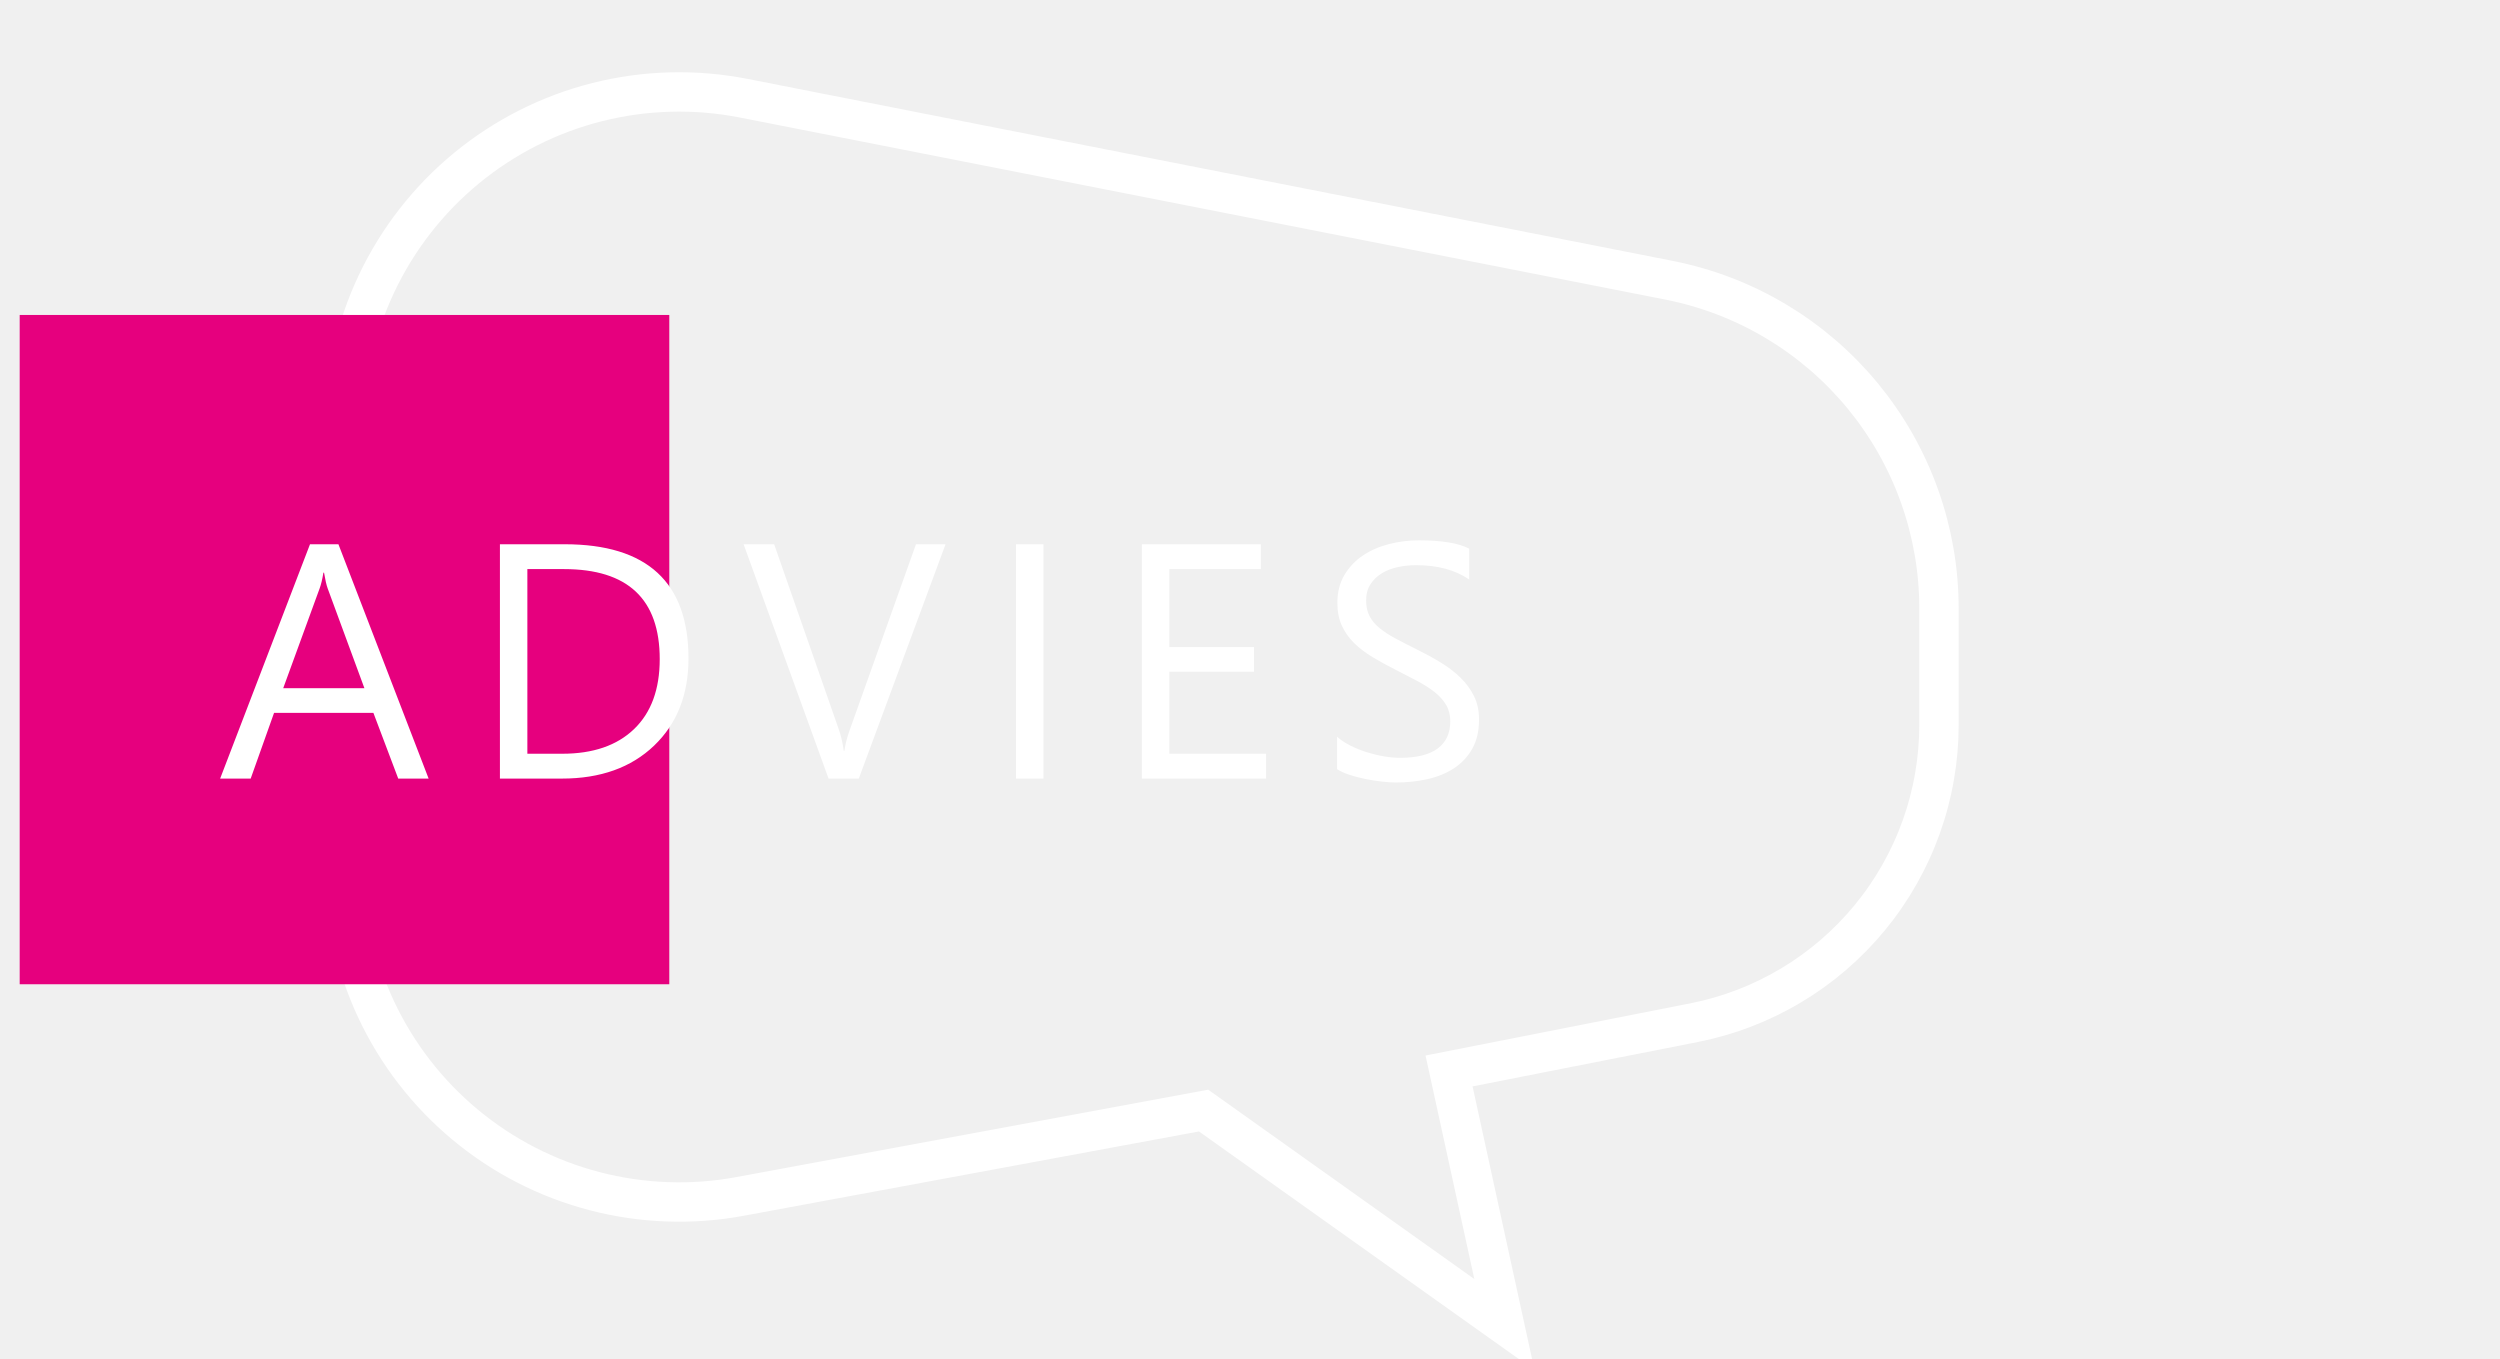
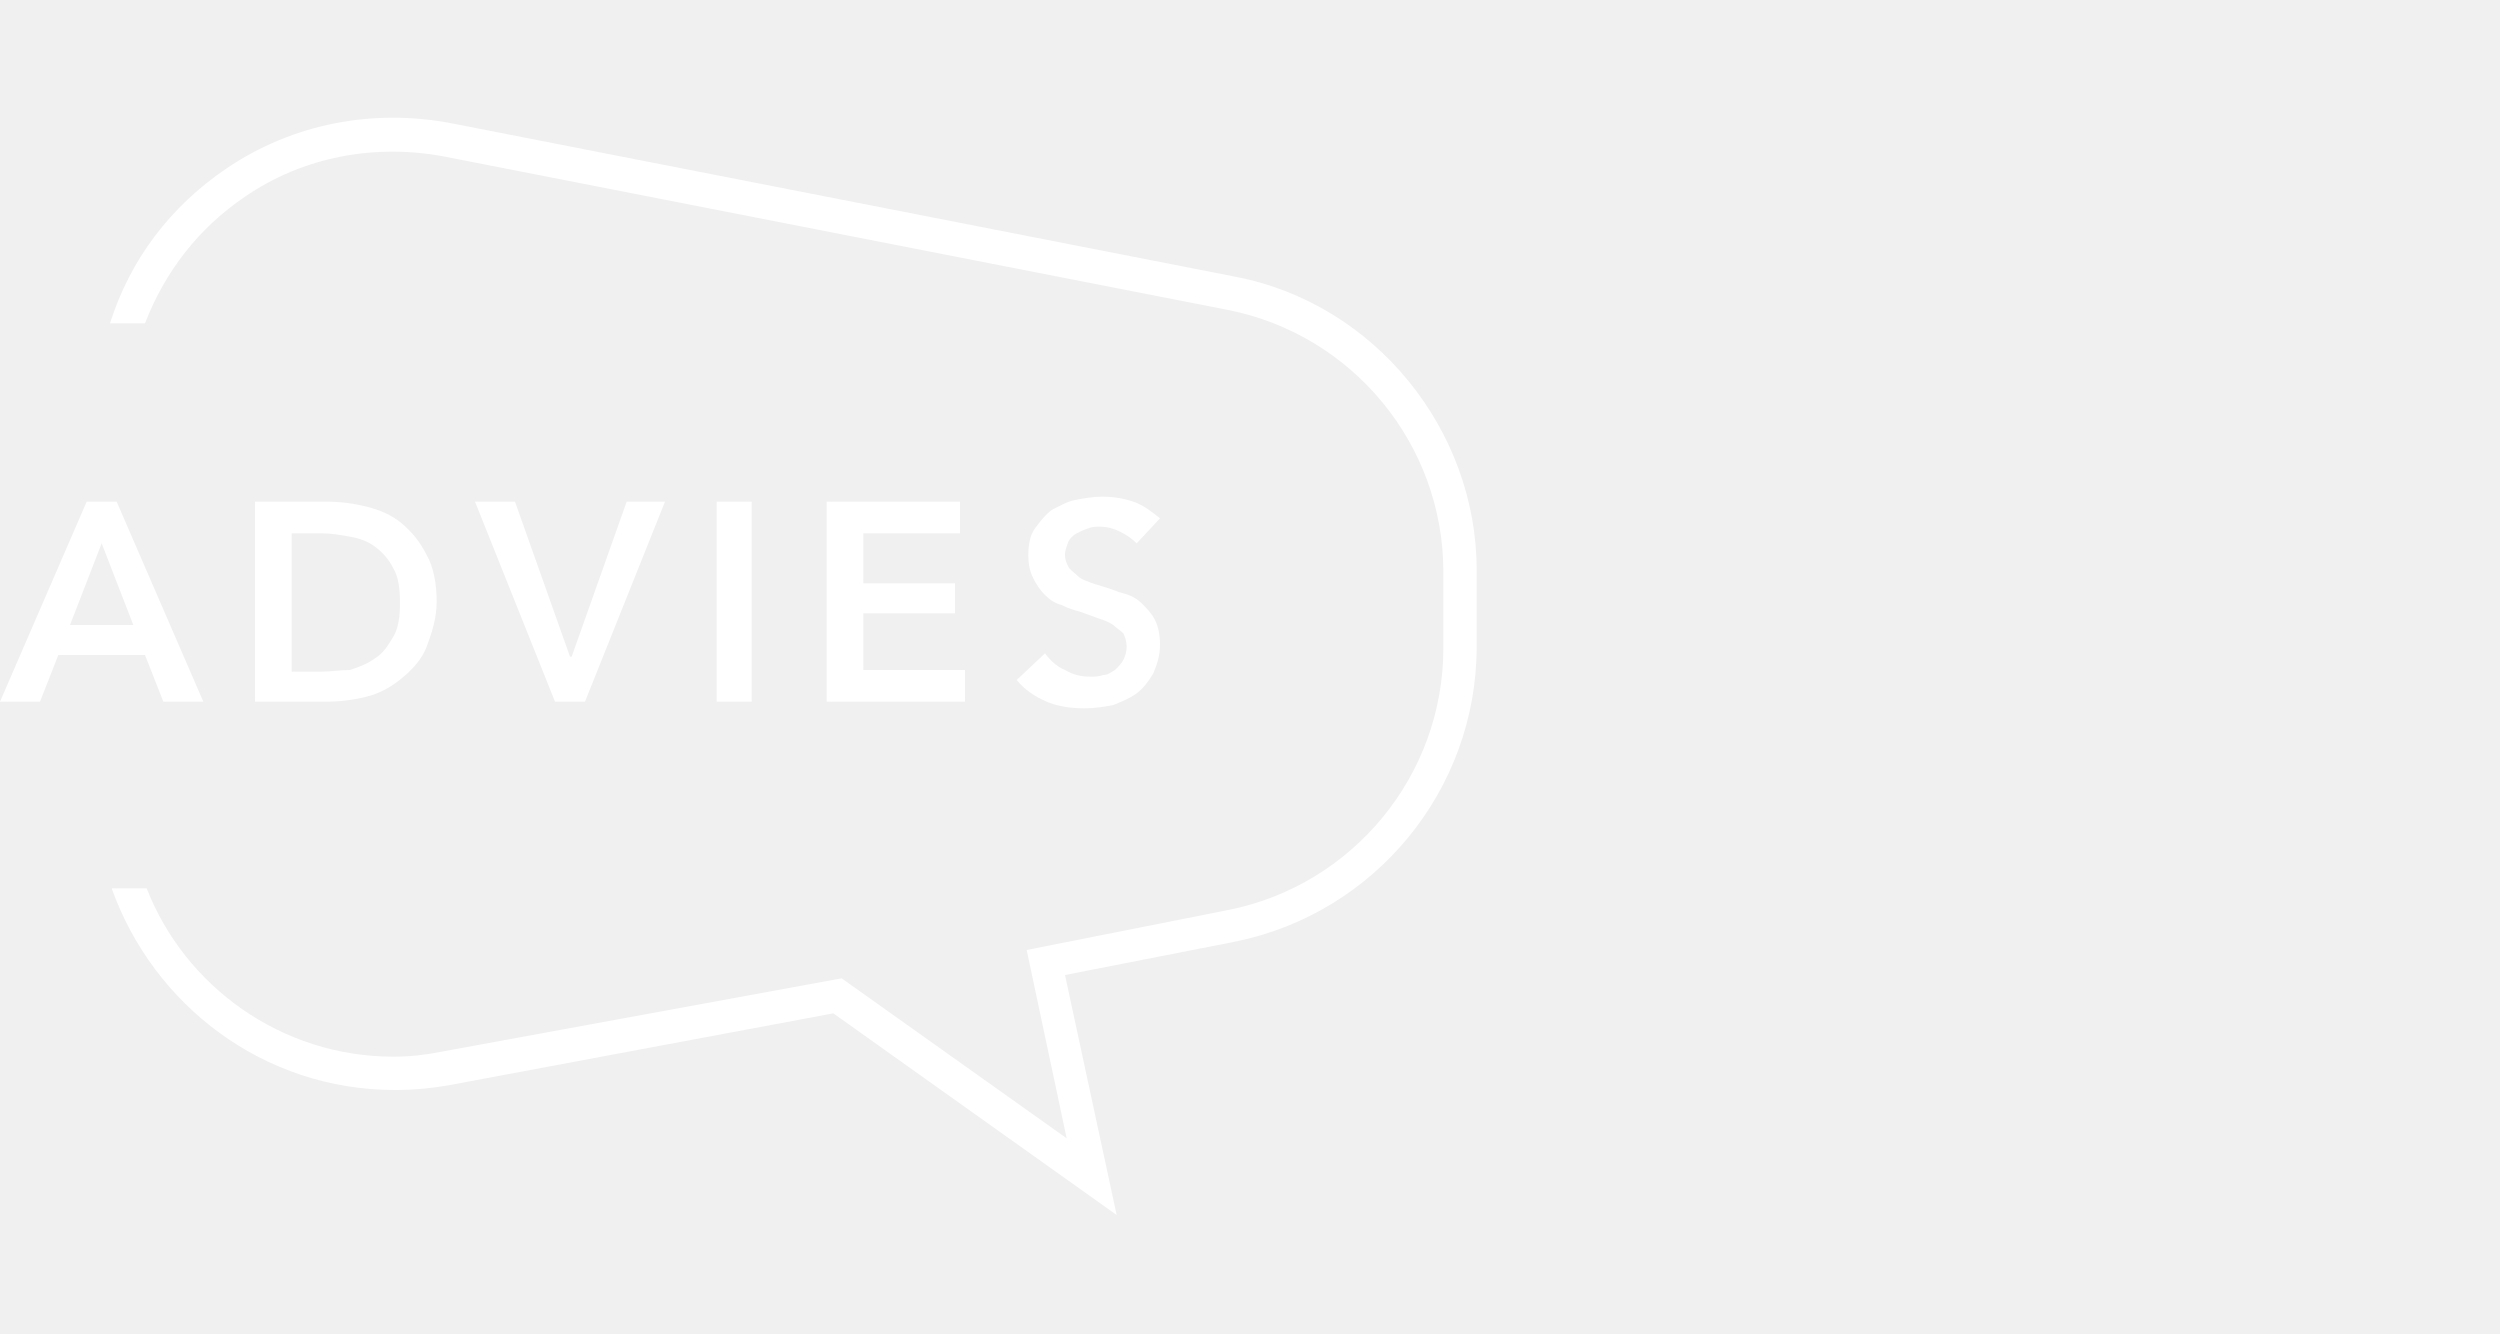
- <svg xmlns="http://www.w3.org/2000/svg" width="127px" height="69px" viewbox="0 0 127 69" version="1.1">
-   <g id="Group-4" transform="translate(1 1)">
-     <path d="M0 20.669L0 43.063Q0 43.529 0.026 43.995Q0.051 44.46 0.102 44.923Q0.153 45.386 0.229 45.846Q0.306 46.306 0.407 46.761Q0.508 47.215 0.634 47.664Q0.76 48.113 0.911 48.554Q1.061 48.995 1.236 49.427Q1.41 49.859 1.608 50.281Q1.806 50.703 2.027 51.113Q2.247 51.523 2.49 51.921Q2.733 52.319 2.997 52.703Q3.261 53.087 3.546 53.455Q3.831 53.824 4.136 54.177Q4.44 54.529 4.764 54.865Q5.087 55.2 5.429 55.517Q5.77 55.834 6.128 56.132Q6.487 56.43 6.861 56.708Q7.235 56.986 7.623 57.243Q8.012 57.5 8.414 57.736Q8.816 57.971 9.231 58.184Q9.645 58.397 10.071 58.587Q10.496 58.777 10.932 58.943Q11.367 59.109 11.811 59.251Q12.255 59.394 12.705 59.511Q13.156 59.629 13.613 59.722Q14.069 59.815 14.53 59.882Q14.992 59.95 15.456 59.992Q15.92 60.035 16.385 60.051Q16.851 60.068 17.317 60.06Q17.783 60.051 18.247 60.017Q18.712 59.982 19.174 59.923Q19.637 59.863 20.095 59.778L43.643 55.417L58.924 66.29L56.112 53.405L68.557 50.952Q68.882 50.887 69.205 50.809Q69.527 50.731 69.846 50.639Q70.165 50.547 70.48 50.442Q70.794 50.336 71.104 50.217Q71.413 50.098 71.718 49.966Q72.022 49.834 72.32 49.689Q72.619 49.544 72.911 49.386Q73.203 49.228 73.487 49.058Q73.772 48.888 74.049 48.706Q74.326 48.523 74.596 48.329Q74.865 48.135 75.125 47.93Q75.386 47.724 75.637 47.508Q75.889 47.291 76.13 47.064Q76.372 46.837 76.604 46.6Q76.836 46.363 77.058 46.116Q77.279 45.869 77.49 45.612Q77.701 45.356 77.9 45.091Q78.1 44.826 78.287 44.553Q78.475 44.279 78.651 43.998Q78.827 43.717 78.991 43.428Q79.155 43.139 79.306 42.844Q79.457 42.549 79.595 42.247Q79.734 41.946 79.859 41.638Q79.984 41.331 80.096 41.019Q80.208 40.706 80.306 40.39Q80.405 40.073 80.489 39.752Q80.574 39.431 80.645 39.107Q80.716 38.783 80.772 38.456Q80.829 38.129 80.872 37.8Q80.915 37.471 80.943 37.141Q80.972 36.81 80.986 36.479Q81 36.147 81 35.815L81 29.915Q81 29.549 80.984 29.183Q80.969 28.818 80.937 28.454Q80.906 28.089 80.859 27.727Q80.812 27.364 80.749 27.004Q80.686 26.644 80.608 26.286Q80.53 25.929 80.437 25.576Q80.344 25.222 80.235 24.873Q80.127 24.523 80.003 24.179Q79.88 23.835 79.742 23.496Q79.604 23.158 79.451 22.825Q79.299 22.493 79.132 22.168Q78.966 21.842 78.785 21.524Q78.605 21.206 78.41 20.896Q78.216 20.586 78.009 20.285Q77.802 19.983 77.582 19.691Q77.362 19.399 77.13 19.116Q76.898 18.834 76.653 18.562Q76.409 18.29 76.154 18.028Q75.898 17.767 75.631 17.517Q75.365 17.267 75.087 17.028Q74.81 16.79 74.523 16.563Q74.236 16.337 73.939 16.123Q73.642 15.909 73.337 15.708Q73.031 15.508 72.717 15.32Q72.403 15.133 72.081 14.959Q71.76 14.785 71.431 14.625Q71.102 14.465 70.766 14.32Q70.431 14.174 70.089 14.043Q69.748 13.912 69.401 13.796Q69.055 13.68 68.703 13.579Q68.352 13.478 67.996 13.392Q67.641 13.306 67.282 13.235L20.28 3.989Q19.82 3.899 19.355 3.834Q18.891 3.769 18.424 3.729Q17.957 3.69 17.488 3.677Q17.019 3.663 16.55 3.676Q16.082 3.688 15.614 3.726Q15.147 3.764 14.682 3.828Q14.218 3.892 13.757 3.982Q13.297 4.071 12.842 4.186Q12.388 4.3 11.94 4.44Q11.492 4.579 11.053 4.743Q10.614 4.907 10.184 5.095Q9.755 5.283 9.336 5.495Q8.917 5.706 8.511 5.94Q8.105 6.175 7.712 6.431Q7.319 6.687 6.941 6.964Q6.563 7.242 6.201 7.54Q5.839 7.838 5.494 8.155Q5.148 8.472 4.821 8.808Q4.494 9.144 4.186 9.498Q3.878 9.851 3.59 10.221Q3.301 10.591 3.034 10.976Q2.767 11.361 2.521 11.761Q2.275 12.16 2.052 12.572Q1.829 12.985 1.628 13.409Q1.428 13.833 1.251 14.267Q1.075 14.702 0.922 15.145Q0.77 15.589 0.642 16.04Q0.515 16.491 0.412 16.948Q0.309 17.406 0.232 17.869Q0.155 18.331 0.103 18.797Q0.052 19.263 0.026 19.732Q0 20.2 0 20.669L0 20.669Z" transform="translate(16.5 0)" id="Path-3" fill="none" fill-rule="evenodd" stroke="#ffffff" stroke-width="2" />
-     <path d="M0 0L33 0L33 34L0 34L0 0Z" transform="translate(0 15)" id="Rectangle-Copy" fill="#E6007E" fill-rule="evenodd" stroke="none" />
-     <g id="ADVIES" fill="#ffffff" transform="translate(10 7.399902)">
-       <path d="M56.922 29.027L56.922 30.67Q57.154 30.828 57.54 30.957Q57.926 31.085 58.358 31.172Q58.789 31.26 59.205 31.305Q59.62 31.351 59.902 31.351Q60.748 31.351 61.512 31.181Q62.276 31.011 62.861 30.629Q63.446 30.247 63.791 29.637Q64.135 29.027 64.135 28.147Q64.135 27.483 63.882 26.968Q63.629 26.453 63.197 26.03Q62.766 25.607 62.193 25.258Q61.62 24.91 60.981 24.594Q60.358 24.287 59.881 24.03Q59.404 23.772 59.072 23.498Q58.74 23.224 58.569 22.892Q58.399 22.56 58.399 22.104Q58.399 21.614 58.623 21.274Q58.848 20.933 59.205 20.718Q59.561 20.502 60.018 20.406Q60.474 20.311 60.931 20.311Q62.583 20.311 63.637 21.041L63.637 19.473Q62.832 19.049 61.072 19.049Q60.3 19.049 59.557 19.24Q58.814 19.431 58.233 19.821Q57.652 20.211 57.295 20.813Q56.938 21.415 56.938 22.228Q56.938 22.892 57.167 23.386Q57.395 23.88 57.793 24.27Q58.192 24.66 58.731 24.984Q59.271 25.308 59.894 25.623Q60.483 25.922 60.993 26.192Q61.504 26.462 61.877 26.756Q62.251 27.051 62.462 27.408Q62.674 27.765 62.674 28.246Q62.674 29.143 62.039 29.62Q61.404 30.098 60.118 30.098Q59.744 30.098 59.304 30.023Q58.864 29.948 58.428 29.811Q57.993 29.674 57.598 29.475Q57.204 29.276 56.922 29.027ZM9.23 31.152L10.774 31.152L6.192 19.248L4.748 19.248L0.183 31.152L1.735 31.152L2.922 27.815L7.969 27.815L9.23 31.152ZM14.396 19.248L14.396 31.152L17.55 31.152Q20.48 31.152 22.228 29.479Q23.975 27.806 23.975 25.051Q23.975 19.248 17.683 19.248L14.396 19.248ZM37.034 19.248L32.627 31.152L31.091 31.152L26.775 19.248L28.327 19.248L31.622 28.686Q31.78 29.143 31.863 29.741L31.896 29.741Q31.963 29.242 32.17 28.67L35.532 19.248L37.034 19.248ZM40.614 31.152L42.009 31.152L42.009 19.248L40.614 19.248L40.614 31.152ZM53.317 31.152L47.008 31.152L47.008 19.248L53.051 19.248L53.051 20.51L48.403 20.51L48.403 24.47L52.703 24.47L52.703 25.723L48.403 25.723L48.403 29.89L53.317 29.89L53.317 31.152ZM15.79 29.89L15.79 20.51L17.65 20.51Q22.514 20.51 22.514 25.084Q22.514 27.383 21.211 28.637Q19.908 29.89 17.567 29.89L15.79 29.89ZM5.645 21.49L7.512 26.561L3.387 26.561L5.238 21.49Q5.346 21.199 5.429 20.693L5.462 20.693Q5.553 21.241 5.645 21.49Z" />
+ <svg xmlns="http://www.w3.org/2000/svg" version="1.1" id="Laag_1" x="0px" y="0px" viewBox="0 0 150 80" style="enable-background:new 0 0 150 80;" xml:space="preserve">
+   <style type="text/css">
+ 	.st0{fill:#ffffff;}
+ </style>
+   <g id="Page-1">
+     <g id="Group-4" transform="translate(0, -2)">
+       <g>
+         <path class="st0" d="M74.1,18.6l-47-9.2c-4.7-0.9-9.5,0-13.5,2.7c-3.4,2.3-5.8,5.5-7,9.3h2.1c1.2-3.1,3.2-5.7,6-7.6     c3.5-2.4,7.8-3.2,12-2.4l47,9.2c7.5,1.5,12.9,8.1,12.9,15.7v4.6c0,7.6-5.4,14.2-12.9,15.7L61.6,59L64,70.3l-13.5-9.6l-24,4.4     c-1,0.2-1.9,0.3-2.9,0.3c-6.7,0-12.5-4.2-14.8-10.1H6.7c2.5,7,9.1,12.1,17,12.1c1.1,0,2.2-0.1,3.3-0.3l23-4.3l17,12.1l-3.1-14.4     l10.2-2c8.4-1.7,14.5-9.1,14.5-17.7v-4.6C88.6,27.8,82.5,20.2,74.1,18.6z" />
+       </g>
+       <path id="ADVIES" class="st0" d="M2.4,44.1l1.1-2.8h5.2l1.1,2.8h2.4L7,32.1H5.2L0,44.1H2.4z M8,39.5H4.2l1.9-4.9L8,39.5z     M19.6,44.1c0.8,0,1.6-0.1,2.4-0.3s1.5-0.6,2.1-1.1s1.2-1.1,1.5-1.9c0.3-0.8,0.6-1.7,0.6-2.7c0-1.1-0.2-2.1-0.6-2.8    c-0.4-0.8-0.9-1.4-1.5-1.9s-1.3-0.8-2.1-1s-1.6-0.3-2.4-0.3l0,0h-4.3v12H19.6z M19.3,42.3h-1.8V34h1.8c0.6,0,1.1,0.1,1.7,0.2    s1.1,0.3,1.5,0.6s0.8,0.7,1.1,1.3c0.3,0.5,0.4,1.2,0.4,2.1c0,0.8-0.1,1.5-0.4,2c-0.3,0.5-0.6,1-1.1,1.3c-0.4,0.3-0.9,0.5-1.5,0.7    C20.4,42.2,19.8,42.3,19.3,42.3L19.3,42.3z M35.1,44.1l4.8-12h-2.3l-3.3,9.3h-0.1l-3.3-9.3h-2.4l4.8,12    C33.3,44.1,35.1,44.1,35.1,44.1z M45.1,44.1v-12H43v12H45.1z M57.9,44.1v-1.9h-6.1v-3.4h5.5V37h-5.5v-3h5.8v-1.9h-8v12H57.9z     M65.1,44.5c0.6,0,1.2-0.1,1.7-0.2c0.5-0.2,1-0.4,1.4-0.7s0.7-0.7,1-1.2c0.2-0.5,0.4-1,0.4-1.7c0-0.6-0.1-1.1-0.3-1.5    c-0.2-0.4-0.5-0.7-0.8-1s-0.7-0.5-1.1-0.6s-0.8-0.3-1.2-0.4c-0.3-0.1-0.7-0.2-0.9-0.3c-0.3-0.1-0.5-0.2-0.7-0.4s-0.4-0.3-0.5-0.5    s-0.2-0.4-0.2-0.7s0.1-0.5,0.2-0.8c0.1-0.2,0.3-0.4,0.5-0.5s0.4-0.2,0.7-0.3c0.2-0.1,0.5-0.1,0.7-0.1c0.4,0,0.8,0.1,1.2,0.3    s0.7,0.4,1,0.7l0,0l1.4-1.5c-0.5-0.4-1-0.8-1.6-1s-1.2-0.3-1.9-0.3c-0.5,0-1.1,0.1-1.6,0.2c-0.5,0.1-1,0.4-1.4,0.6    c-0.4,0.3-0.7,0.7-1,1.1c-0.3,0.4-0.4,1-0.4,1.6s0.1,1,0.3,1.4s0.4,0.7,0.7,1c0.3,0.3,0.6,0.5,1,0.6c0.4,0.2,0.7,0.3,1.1,0.4l0,0    l1.1,0.4c0.3,0.1,0.6,0.2,0.9,0.4c0.2,0.2,0.4,0.3,0.6,0.5c0.1,0.2,0.2,0.5,0.2,0.8s-0.1,0.6-0.2,0.8s-0.3,0.4-0.5,0.6    c-0.2,0.1-0.4,0.3-0.7,0.3c-0.3,0.1-0.5,0.1-0.8,0.1c-0.5,0-1-0.1-1.5-0.4c-0.5-0.2-0.9-0.6-1.2-1l0,0L61,42.8    c0.5,0.6,1.1,1,1.8,1.3S64.3,44.5,65.1,44.5z" />
    </g>
  </g>
</svg>
